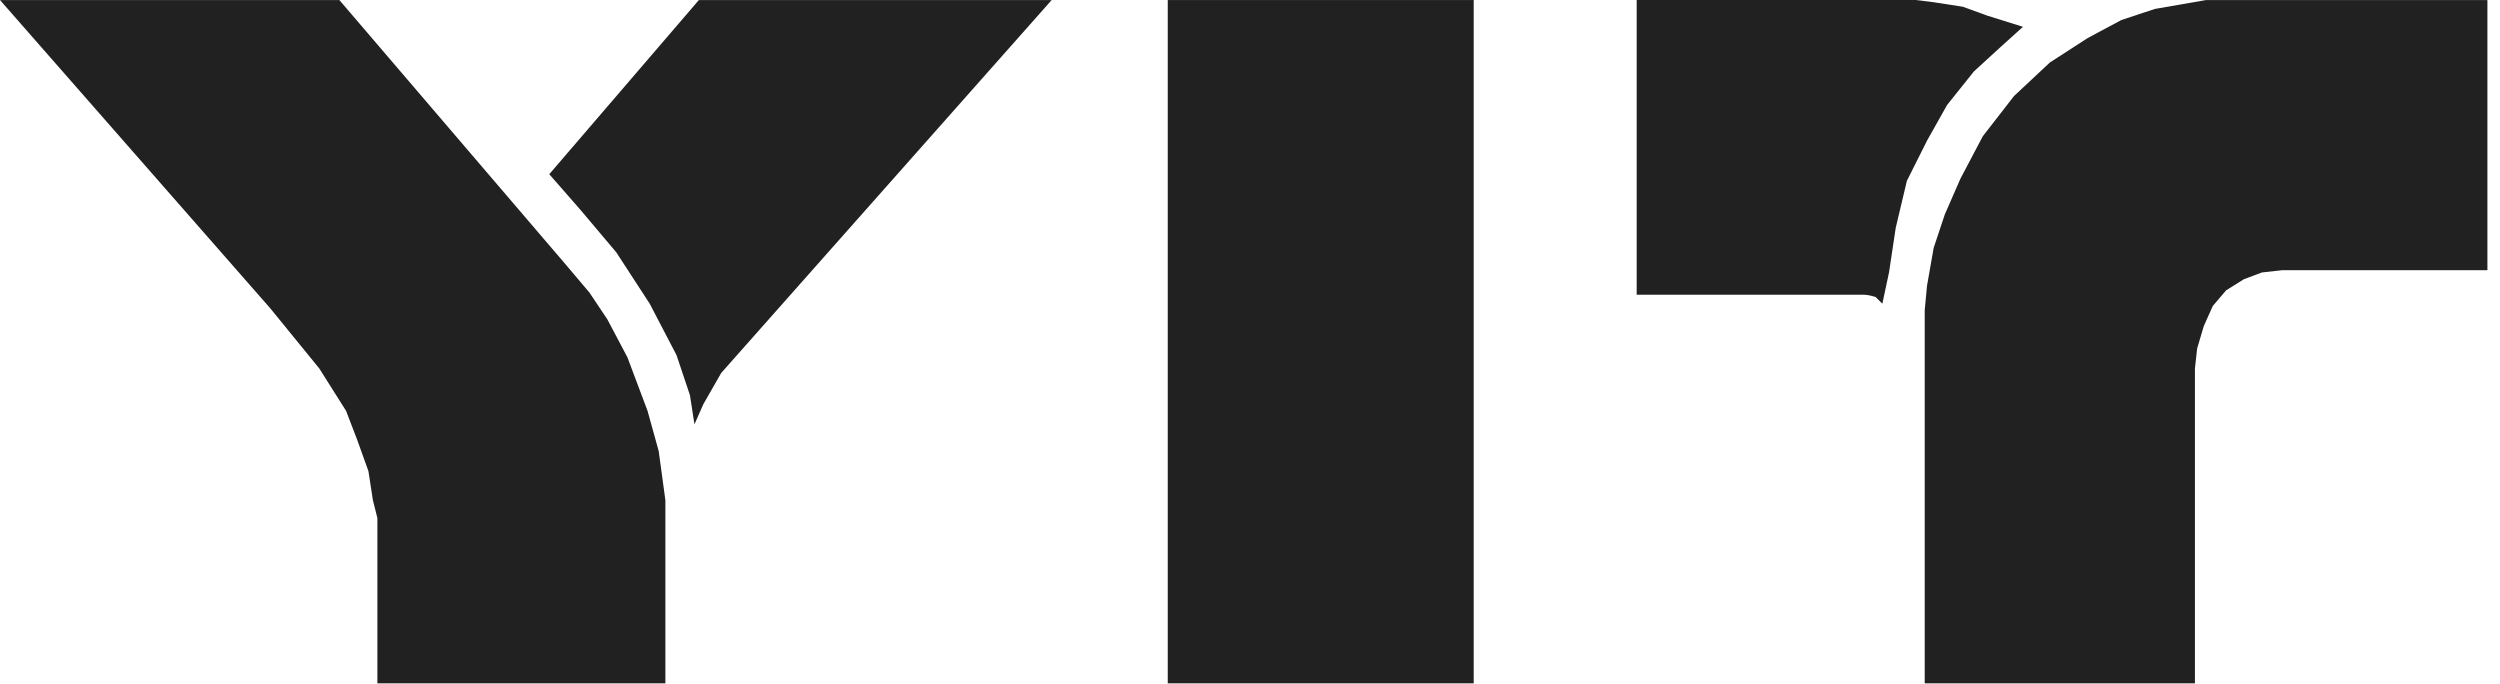
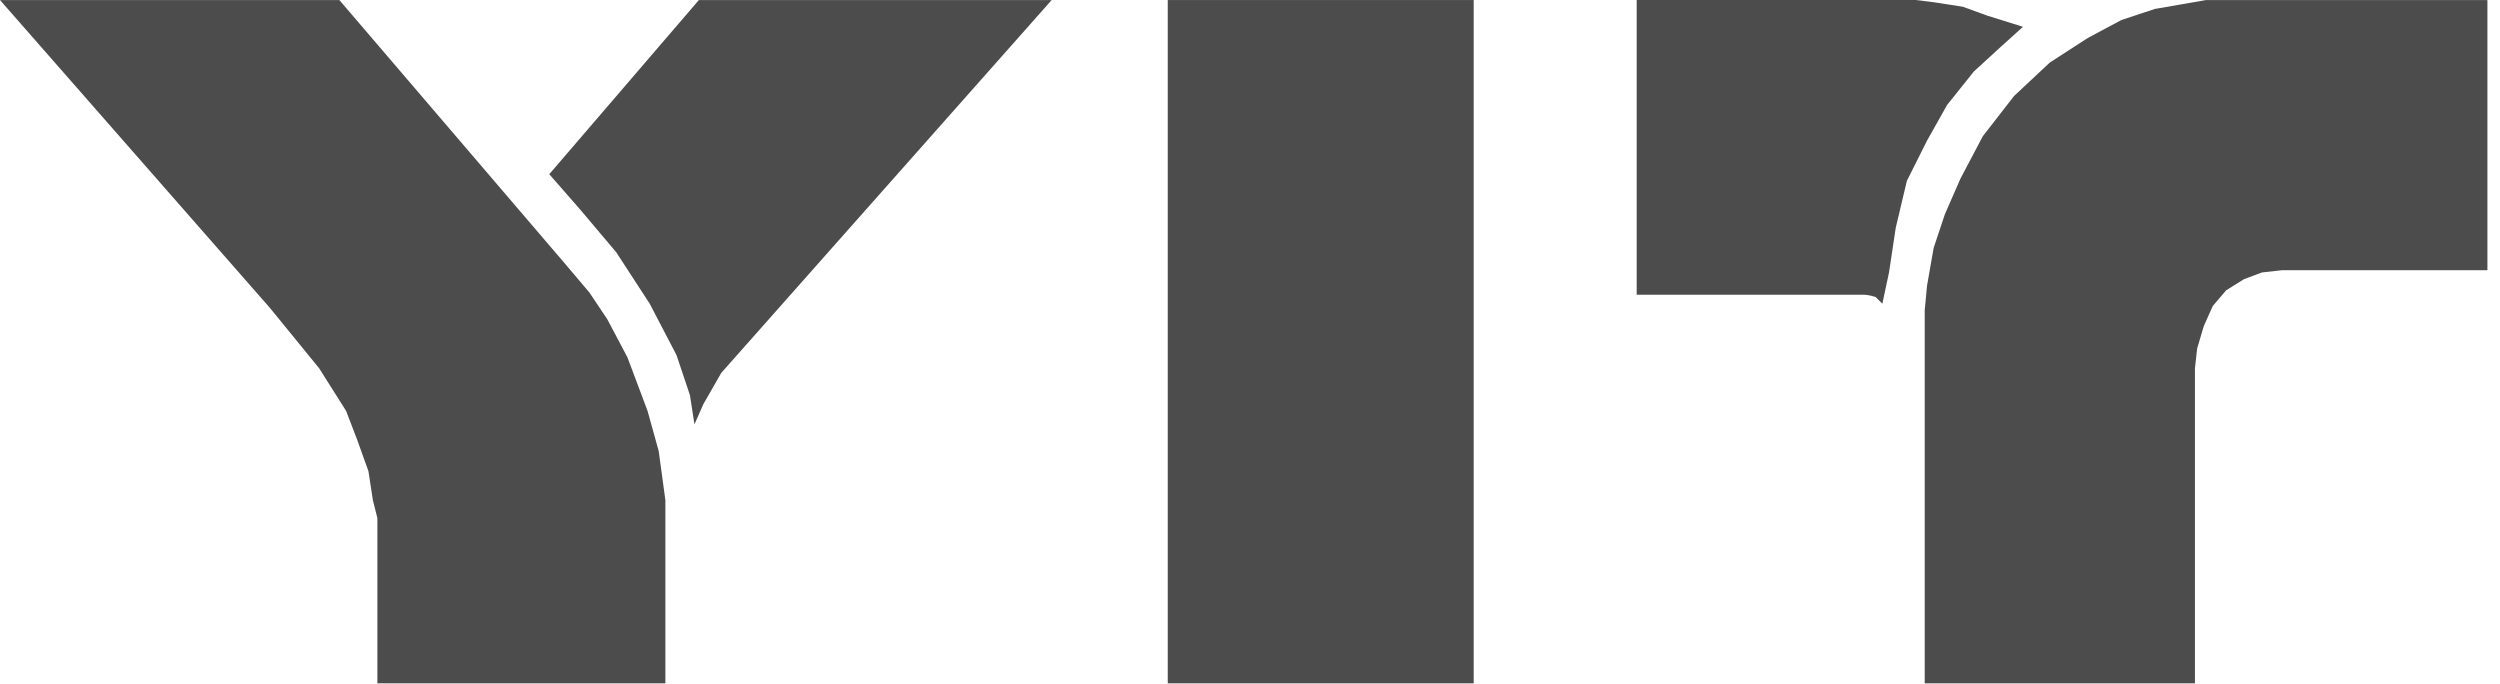
<svg xmlns="http://www.w3.org/2000/svg" width="150" height="41" viewBox="0 0 150 41" fill="none">
-   <path fill-rule="evenodd" clip-rule="evenodd" d="M0 0.003H20.362L33.891 15.81L35.366 17.554L36.441 19.161L37.645 21.439L38.853 24.653L39.523 27.066L39.923 30.014V40.998H22.643V31.083L22.374 30.014L22.106 28.27L21.434 26.397L20.765 24.653L19.158 22.109L16.21 18.492L0 0.003Z" fill="#212121" />
-   <path fill-rule="evenodd" clip-rule="evenodd" d="M41.933 0.002H63.101L43.273 22.377L42.201 24.252L41.667 25.459L41.398 23.715L40.59 21.305L38.983 18.223L36.978 15.141L34.831 12.596L32.956 10.452L41.933 0.002Z" fill="#212121" />
-   <path d="M88.422 0.002H70.065V41H88.422V0.002Z" fill="#212121" />
-   <path fill-rule="evenodd" clip-rule="evenodd" d="M111.866 17.686H98.201V0H114.948L116.02 0.134L117.762 0.403L119.237 0.938L121.378 1.609L120.04 2.816L118.433 4.288L116.826 6.298L115.62 8.442L114.411 10.855L113.744 13.668L113.341 16.347L112.941 18.223C112.941 18.223 112.672 17.954 112.54 17.822C112.132 17.686 111.866 17.686 111.866 17.686Z" fill="#212121" />
-   <path fill-rule="evenodd" clip-rule="evenodd" d="M133.171 0.002H149.245V16.213H136.922L135.716 16.347L134.644 16.748L133.571 17.417L132.768 18.357L132.228 19.564L131.83 20.902L131.696 22.108V40.998H115.483V18.623L115.62 17.151L116.02 14.872L116.689 12.865L117.627 10.718L118.968 8.174L120.841 5.763L122.988 3.753L125.264 2.281L127.276 1.206L129.286 0.537L132.368 0.002H133.171Z" fill="#212121" />
+   <path fill-rule="evenodd" clip-rule="evenodd" d="M0 0.003H20.362L33.891 15.81L35.366 17.554L36.441 19.161L37.645 21.439L38.853 24.653L39.523 27.066L39.923 30.014V40.998H22.643V31.083L22.374 30.014L22.106 28.27L21.434 26.397L20.765 24.653L19.158 22.109L16.21 18.492L0 0.003Z" fill="#4C4C4C" />
+   <path fill-rule="evenodd" clip-rule="evenodd" d="M41.933 0.002H63.101L43.273 22.377L42.201 24.252L41.667 25.459L41.398 23.715L40.59 21.305L38.983 18.223L36.978 15.141L34.831 12.596L32.956 10.452L41.933 0.002Z" fill="#4C4C4C" />
+   <path d="M88.422 0.002H70.065V41H88.422V0.002Z" fill="#4C4C4C" />
+   <path fill-rule="evenodd" clip-rule="evenodd" d="M111.866 17.686H98.201V0H114.948L116.02 0.134L117.762 0.403L119.237 0.938L121.378 1.609L120.04 2.816L118.433 4.288L116.826 6.298L115.62 8.442L114.411 10.855L113.744 13.668L113.341 16.347L112.941 18.223C112.941 18.223 112.672 17.954 112.54 17.822C112.132 17.686 111.866 17.686 111.866 17.686Z" fill="#4C4C4C" />
+   <path fill-rule="evenodd" clip-rule="evenodd" d="M133.171 0.002H149.245V16.213H136.922L135.716 16.347L134.644 16.748L133.571 17.417L132.768 18.357L132.228 19.564L131.83 20.902L131.696 22.108V40.998H115.483V18.623L115.62 17.151L116.02 14.872L116.689 12.865L117.627 10.718L118.968 8.174L120.841 5.763L122.988 3.753L125.264 2.281L127.276 1.206L129.286 0.537L132.368 0.002H133.171Z" fill="#4C4C4C" />
</svg>
